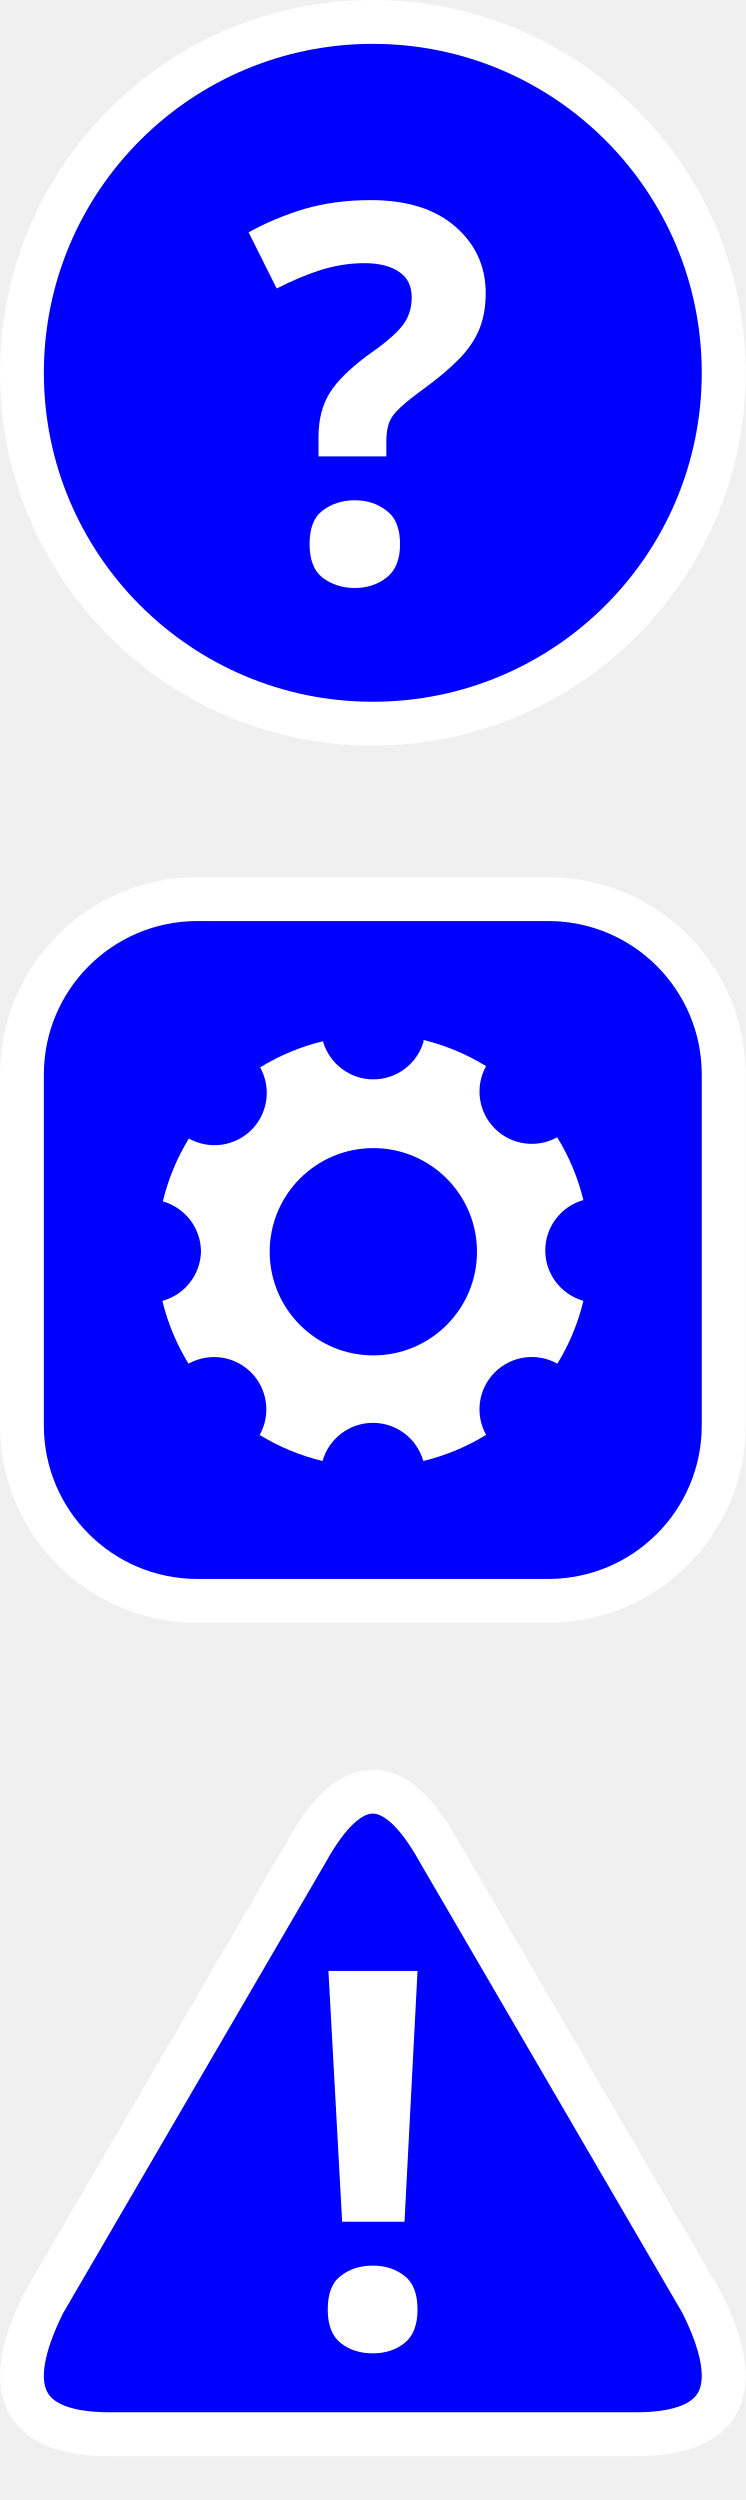
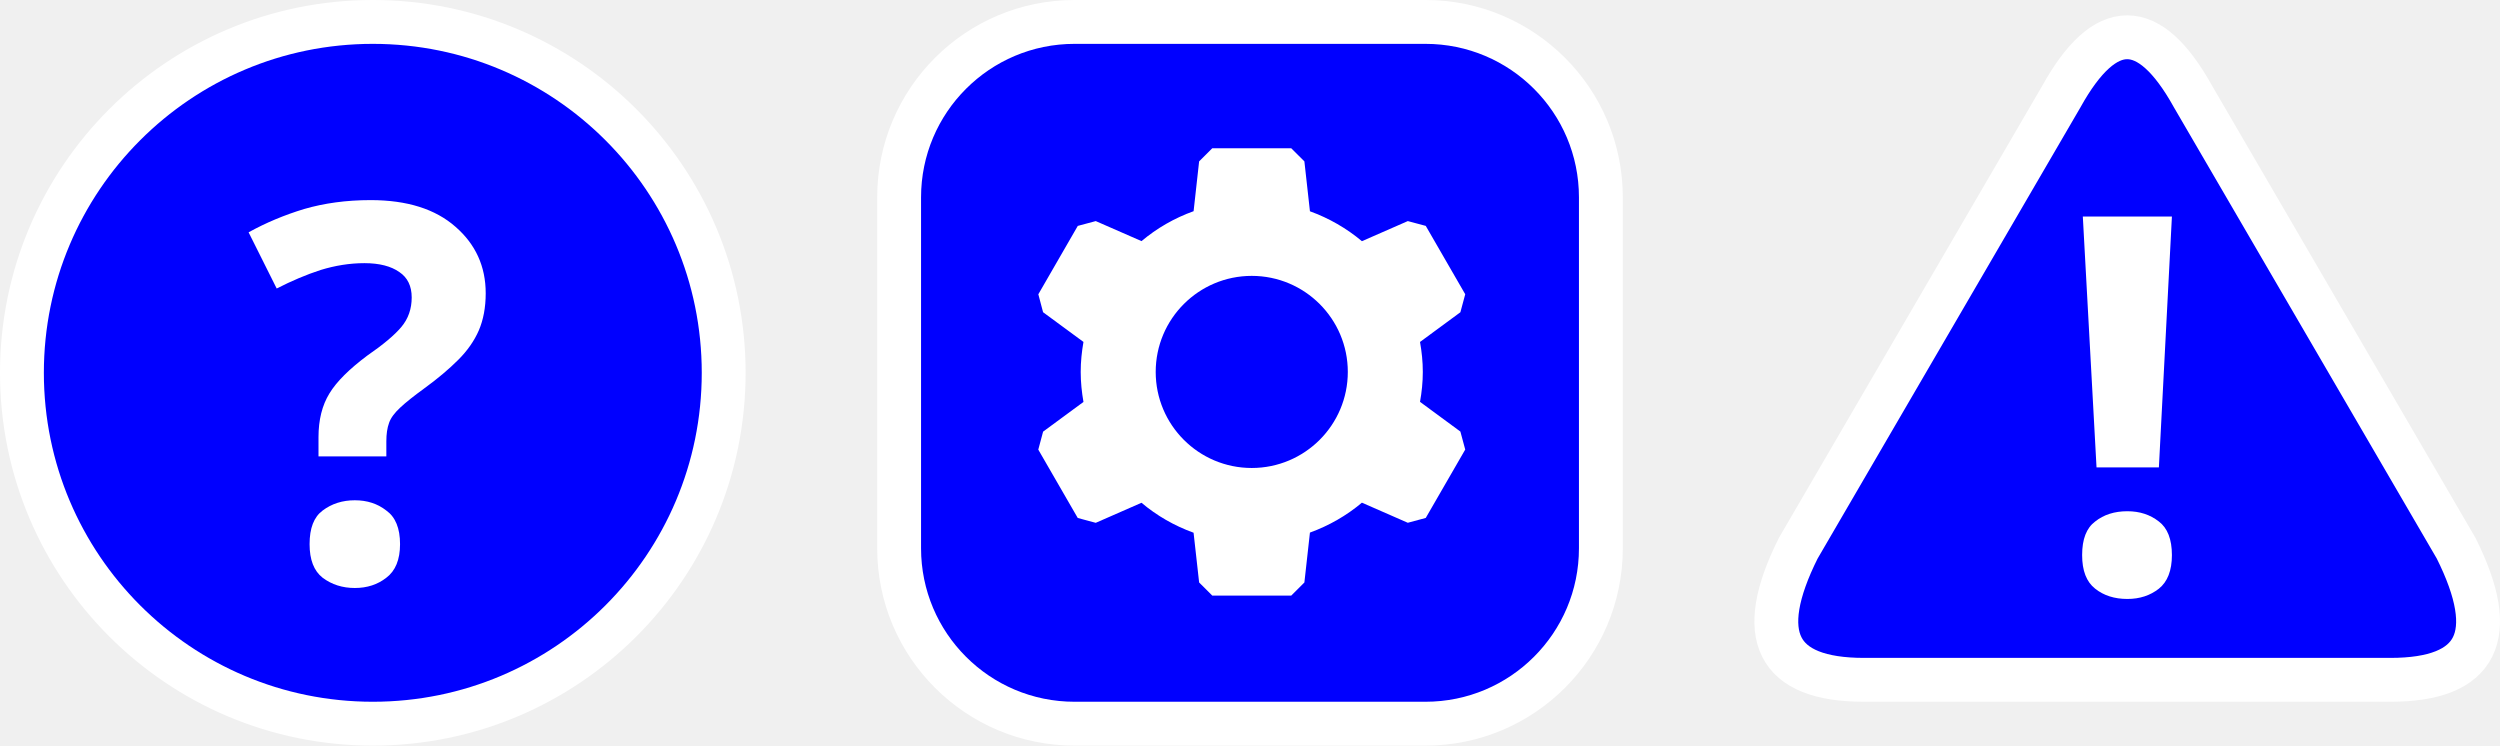
- <svg xmlns="http://www.w3.org/2000/svg" version="1.1" width="17px" height="57px">
+ <svg xmlns="http://www.w3.org/2000/svg" version="1.1" width="57px" height="17px">
  <style type="text/css">
#background {
  fill: none;
}
.shield {
  fill: #00f;
  stroke: #fff;
  stroke-width: 1px;
}
.mark {
  fill: #fff;
  font-family: sans-serif;
  font-size: 9pt;
  font-weight: bold;
  text-anchor: middle;
}
#gear {
  fill:#fff;
}
  </style>
-   <rect id="background" width="17" height="57" x="0" y="0" />
+   <rect id="background" width="57" height="17" x="0" y="0" />
  <g transform="translate(0.5, 0.5)">
    <g class="comment" transform="translate(0, 0)">
      <circle class="shield" r="8" cx="8" cy="8" />
      <text class="mark" x="8" y="12.75">?</text>
    </g>
-     <g class="mutator" transform="translate(0, 20)">
+     <g class="mutator" transform="translate(20, 0)">
      <rect class="shield" width="16" height="16" rx="4" ry="4" />
-       <path id="gear" transform="scale(.8, .8)" d="m 11.45,4.05 a 1.493,1.493 0 0 1 -1.435,1.087 1.493,1.493 0 0 1 -1.436,-1.087 6.177,6.176 0 0 0 -1.79,0.745 1.493,1.493 0 0 1 -0.247,1.781 1.493,1.493 0 0 1 -1.784,0.247 6.177,6.176 0 0 0 -0.742,1.792 1.493,1.493 0 0 1 1.087,1.435 a 1.493,1.493 0 0 1 -1.1,1.4 a 6.177,6.176 0 0 0 0.745,1.79 1.493,1.493 0 0 1 1.781,0.247 1.493,1.493 0 0 1 0.247,1.784 6.177,6.176 0 0 0 1.792,0.742 1.493,1.493 0 0 1 1.435,-1.087 1.493,1.493 0 0 1 1.436,1.087 6.177,6.176 0 0 0 1.79,-0.745 1.493,1.493 0 0 1 0.247,-1.781 1.493,1.493 0 0 1 1.784,-0.247 6.177,6.176 0 0 0 0.742,-1.792 1.493,1.493 0 0 1 -1.087,-1.435 1.493,1.493 0 0 1 1.086,-1.436 6.177,6.176 0 0 0 -0.746,-1.789 1.493,1.493 0 0 1 -1.778,-0.249 1.493,1.493 0 0 1 -0.249,-1.779 6.177,6.176 0 0 0 -1.789,-0.747 z m -1.435,3.046 a 2.954,2.954 0 0 1 2.954,2.954 2.954,2.954 0 0 1 -2.954,2.954 2.954,2.954 0 0 1 -2.954,-2.954 2.954,2.954 0 0 1 2.954,-2.954 z" />
+       <path id="gear" transform="scale(.6, .6) translate(2.9, 2.8)" d="M4.105,9.36C4.04,9.731,4,10.11,4,10.5s0.04,0.77,0.105,1.14l-1.534,1.129l-0.183,0.683l1.5,2.598         l0.684,0.184l1.738-0.762c0.581,0.49,1.25,0.875,1.979,1.138L8.5,18.5L9,19h3l0.5-0.499l0.211-1.896         c0.727-0.264,1.394-0.648,1.975-1.137l1.744,0.764l0.682-0.184l1.5-2.598l-0.184-0.684l-1.534-1.129C16.96,11.269,17,10.889,17,10.5         s-0.04-0.769-0.106-1.139l1.534-1.129l0.184-0.684l-1.5-2.598L16.43,4.768l-1.744,0.764c-0.58-0.488-1.248-0.873-1.975-1.137         L12.5,2.499L12,2H9L8.5,2.5L8.29,4.392C7.561,4.654,6.892,5.04,6.311,5.529L4.572,4.768L3.889,4.951L2.39,7.549L2.57,8.231         L4.105,9.36z M6.85,10.5c0-2.016,1.635-3.65,3.65-3.65s3.65,1.635,3.65,3.65s-1.635,3.65-3.65,3.65S6.85,12.516,6.85,10.5z" />
    </g>
-     <g class="warning" transform="translate(0, 40)">
+     <g class="warning" transform="translate(40, 0)">
      <path class="shield" d="M 2,15 Q -1,15 0.5,12 L 6.5,1.7 Q 8,-1 9.5,1.7 L 15.5,12 Q 17,15 14,15 z" />
      <text class="mark" x="8" y="13">!</text>
    </g>
  </g>
</svg>
